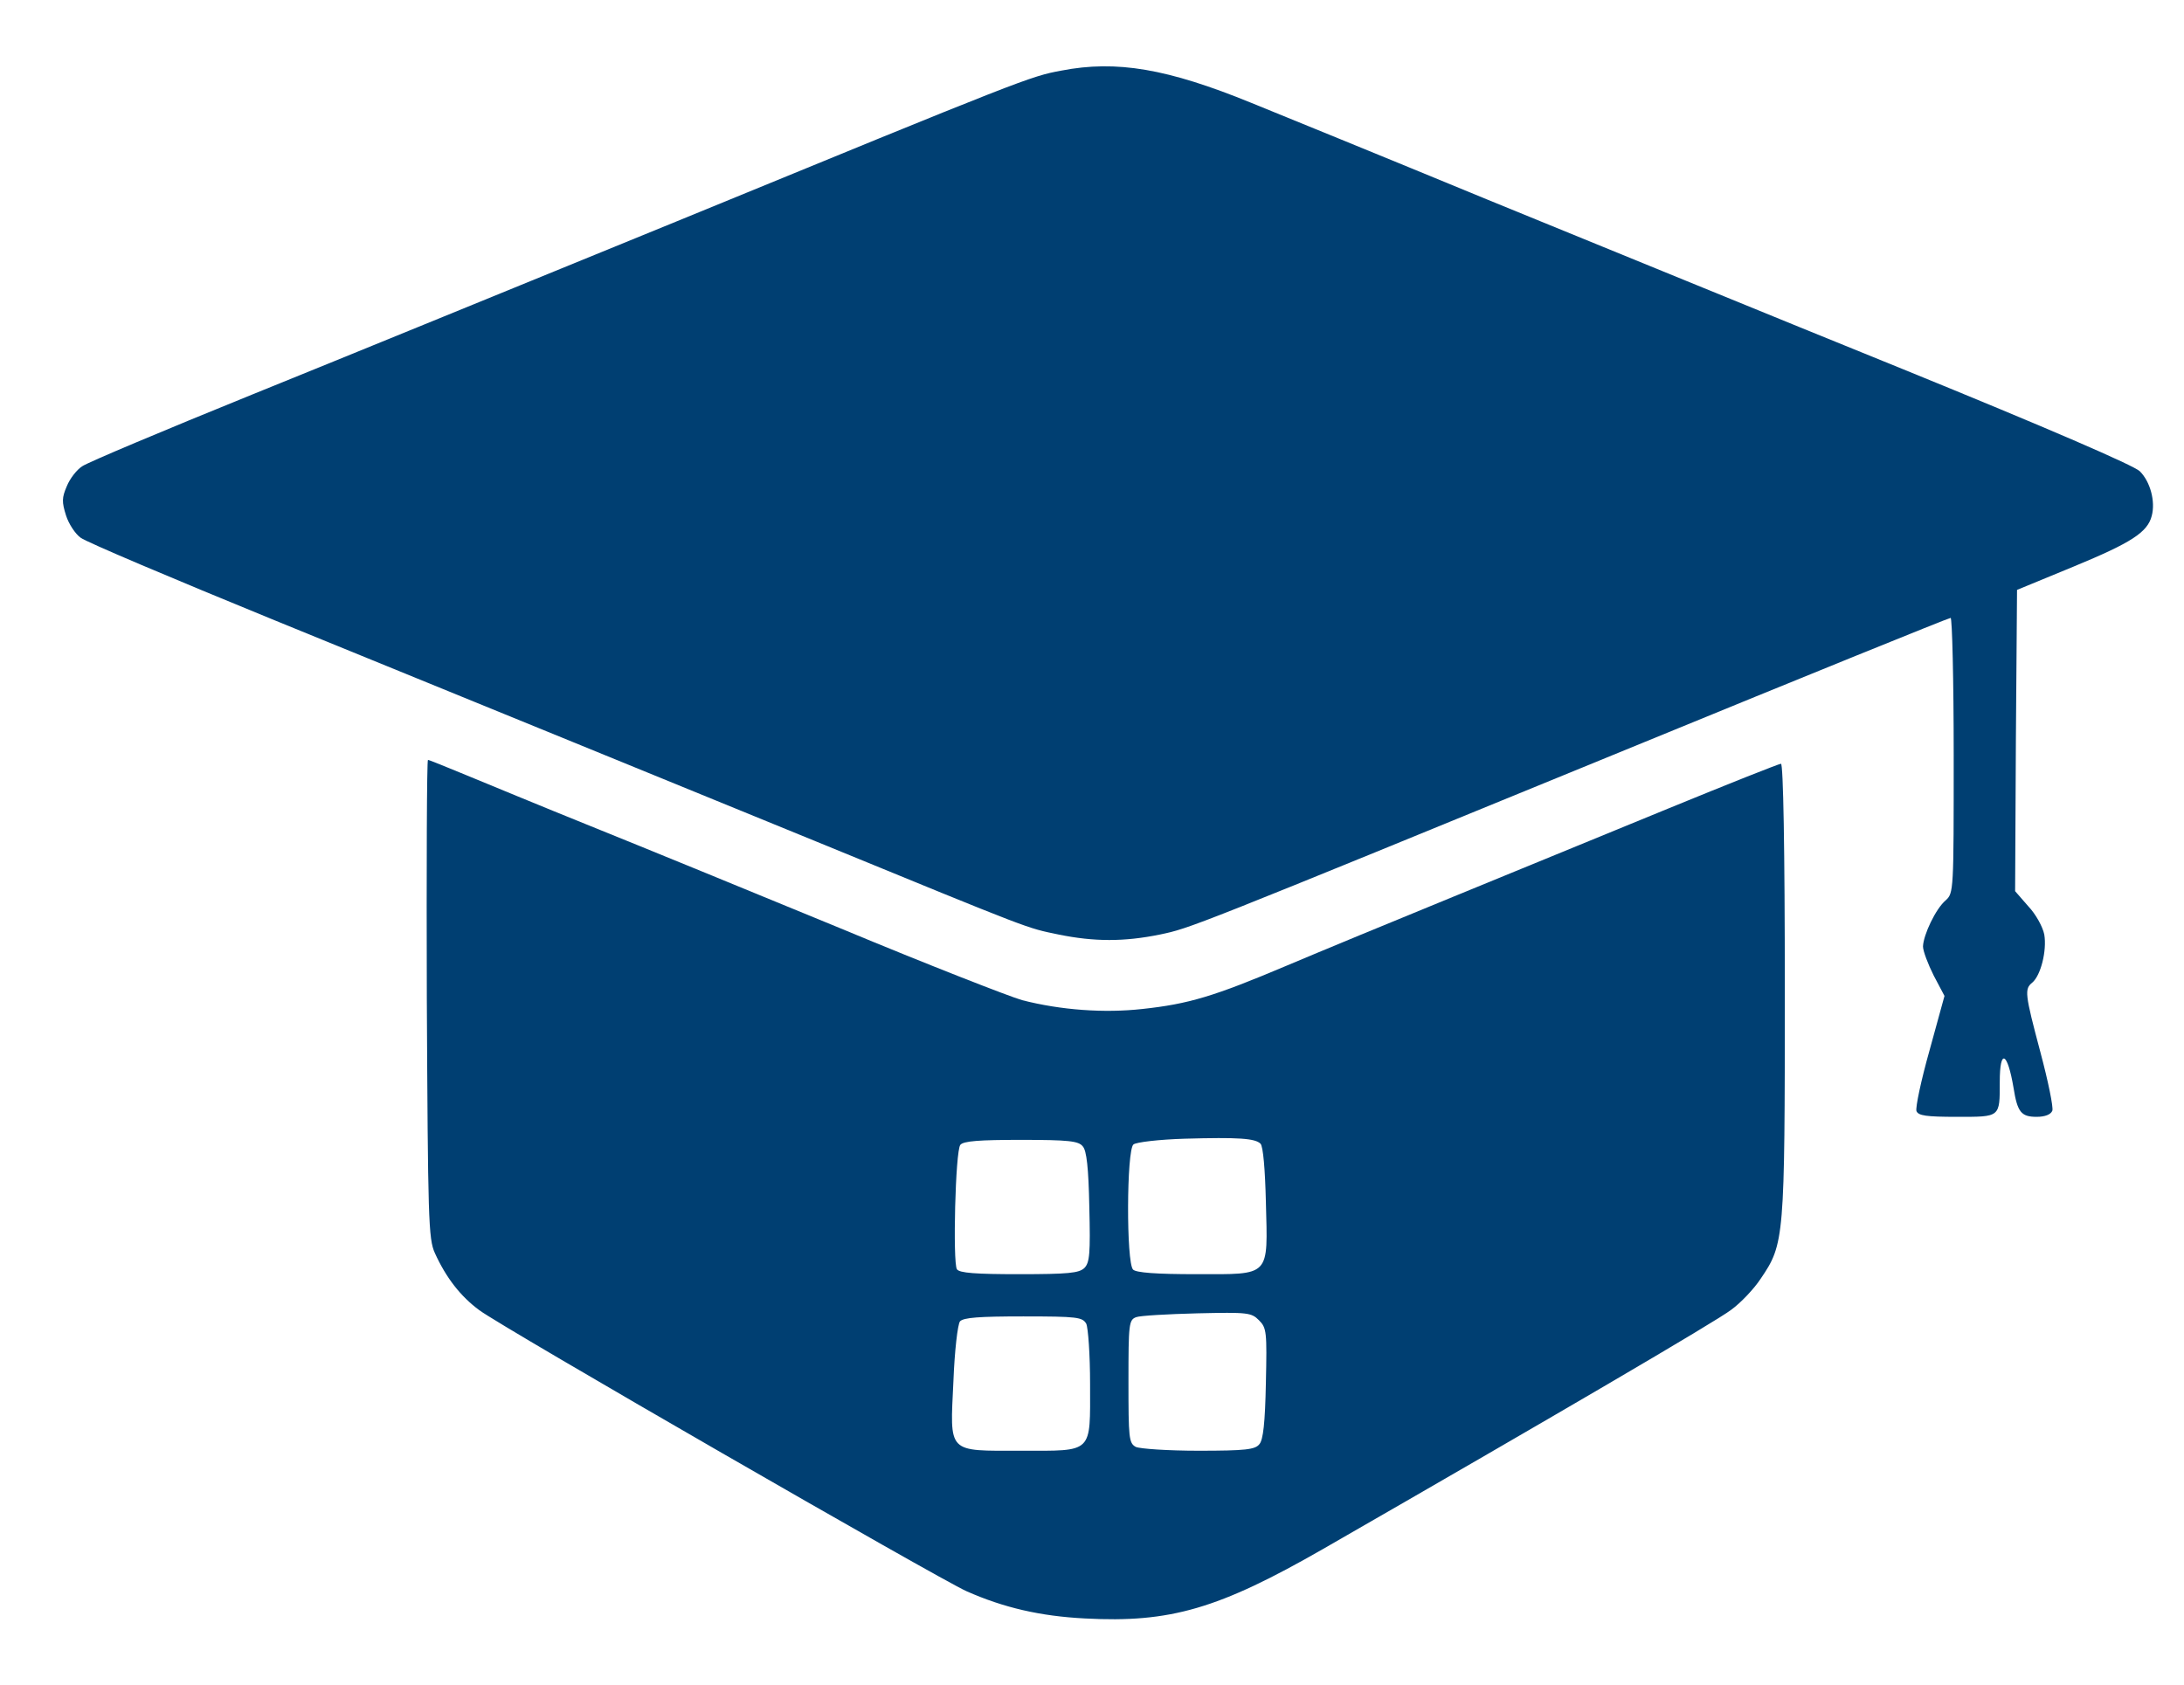
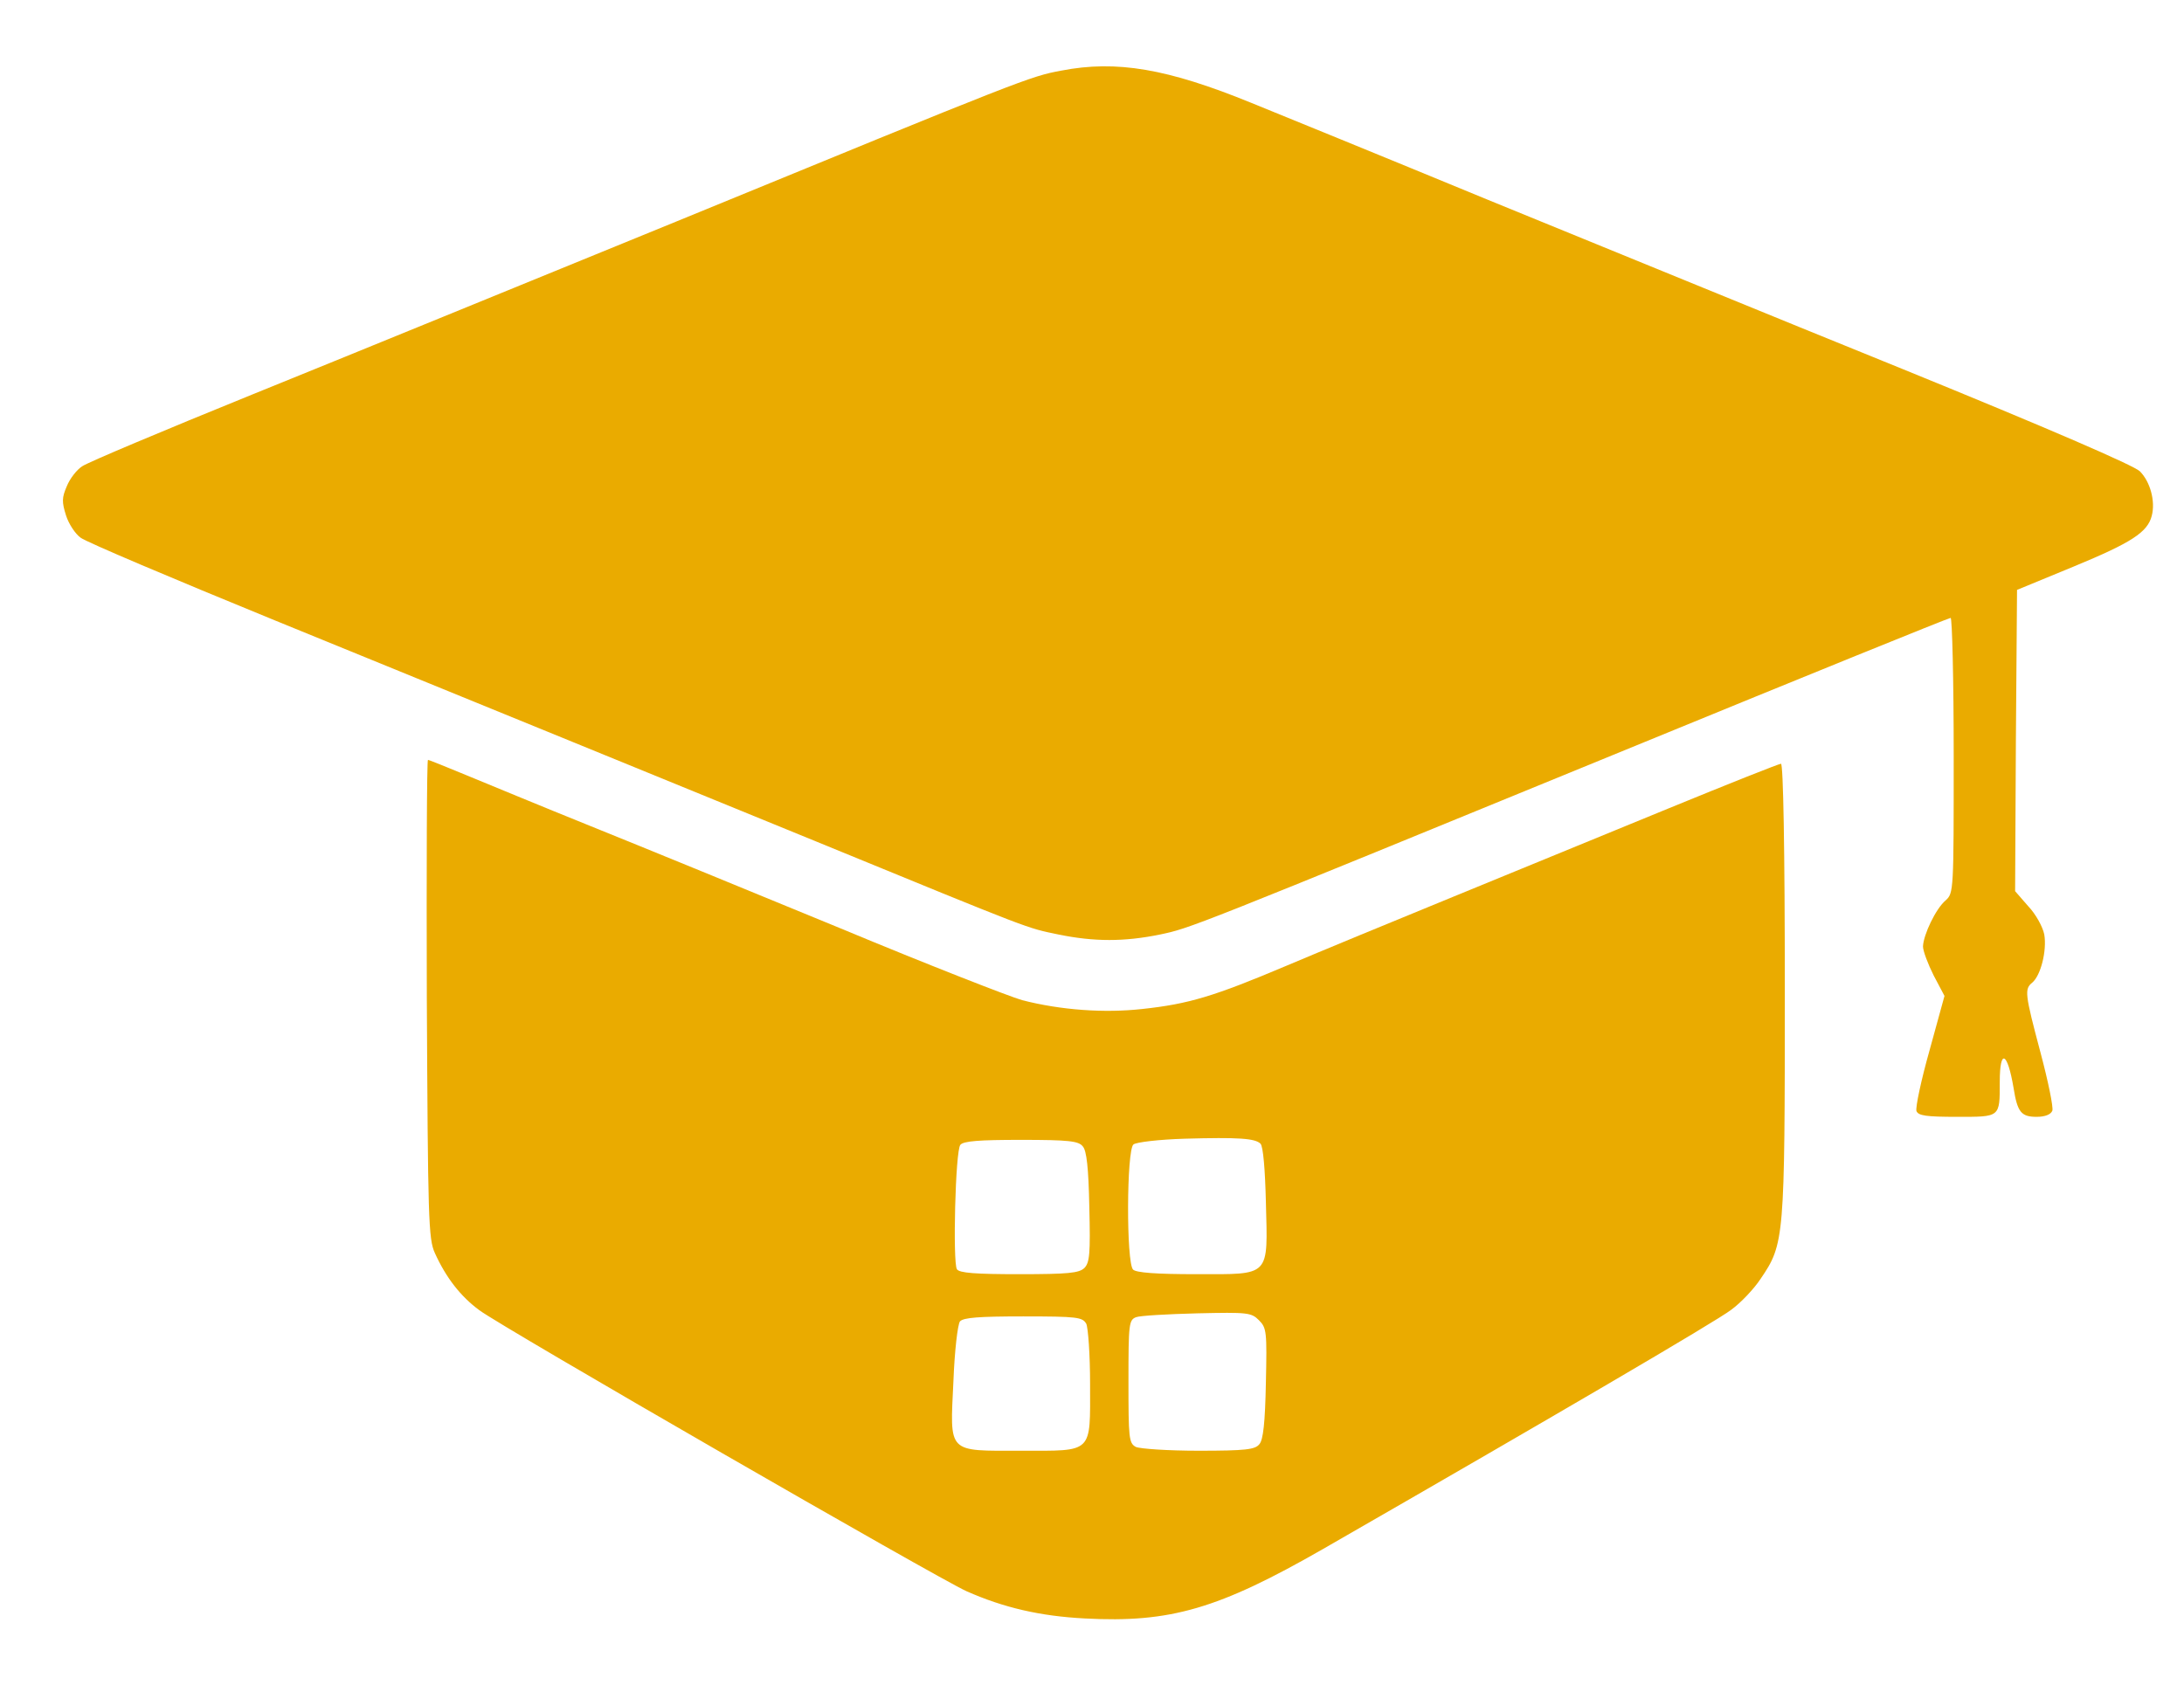
<svg xmlns="http://www.w3.org/2000/svg" version="1.0" width="569pt" height="439pt" viewBox="0 0 569 439" preserveAspectRatio="xMidYMid meet">
-   <g transform="translate(0,439) scale(0.1,-0.1)" fill="#003f72" stroke="none">
-     <path d="M2765 4206 c-81 -15 -94 -20 -1005 -394 -377 -154 -873 -357 -1103 -450 -229 -93 -429 -177 -443 -187 -14 -9 -32 -32 -40 -52 -13 -30 -13 -41 -2 -76 7 -22 24 -48 38 -58 14 -11 241 -107 505 -215 698 -285 909 -371 1410 -576 573 -235 547 -225 633 -243 93 -19 171 -19 264 0 80 17 68 12 1232 489 451 185 823 336 828 336 4 0 8 -161 8 -358 0 -354 0 -359 -21 -378 -26 -22 -58 -90 -59 -120 0 -12 13 -46 28 -76 l28 -53 -39 -142 c-22 -78 -37 -149 -34 -158 5 -12 25 -15 106 -15 113 0 111 -2 111 91 0 88 20 79 36 -16 10 -63 20 -75 60 -75 22 0 37 6 41 16 3 9 -11 77 -31 152 -41 154 -42 165 -21 182 22 19 38 83 31 125 -4 20 -22 53 -42 74 l-34 39 2 392 3 393 148 61 c150 62 192 89 203 132 10 38 -4 89 -31 116 -15 15 -239 112 -617 266 -326 132 -813 332 -1083 442 -269 111 -546 224 -615 252 -218 89 -351 112 -495 84z" fill="#003f72" />
-     <path d="M1112 1788 c3 -574 4 -626 21 -663 29 -64 67 -113 116 -149 62 -46 1197 -700 1269 -732 97 -43 192 -65 308 -71 223 -12 349 25 621 181 595 342 1024 593 1063 623 25 18 60 55 77 81 62 91 63 104 63 754 0 366 -4 588 -10 588 -5 0 -136 -52 -292 -116 -156 -64 -409 -168 -563 -231 -154 -63 -350 -144 -435 -180 -187 -79 -253 -99 -374 -112 -99 -11 -212 -3 -313 23 -32 9 -245 92 -473 187 -228 94 -521 214 -650 266 -129 52 -276 113 -327 134 -51 21 -95 39 -98 39 -3 0 -4 -280 -3 -622z m2172 -378 c7 -7 12 -68 14 -151 5 -198 14 -189 -181 -189 -106 0 -157 4 -165 12 -18 18 -17 312 1 326 7 6 67 13 133 15 141 4 184 1 198 -13z m-463 -7 c10 -11 15 -56 17 -158 3 -121 1 -145 -13 -159 -14 -13 -41 -16 -170 -16 -112 0 -156 3 -162 13 -11 18 -4 309 9 324 8 10 50 13 158 13 125 0 150 -3 161 -17z m459 -453 c20 -20 21 -30 18 -164 -2 -103 -7 -148 -17 -159 -11 -14 -36 -17 -158 -17 -80 0 -153 5 -164 10 -18 10 -19 23 -19 171 0 149 1 160 20 167 10 4 82 8 159 10 132 3 141 2 161 -18z m-450 -9 c5 -11 10 -81 10 -157 0 -183 10 -174 -180 -174 -194 0 -185 -9 -176 182 3 78 11 147 17 155 9 10 50 13 165 13 141 0 154 -2 164 -19z" fill="#003f72" />
+   <g transform="translate(0,439) scale(0.1,-0.1)" fill="#eaab00" stroke="none">
+     <path d="M2765 4206 c-81 -15 -94 -20 -1005 -394 -377 -154 -873 -357 -1103 -450 -229 -93 -429 -177 -443 -187 -14 -9 -32 -32 -40 -52 -13 -30 -13 -41 -2 -76 7 -22 24 -48 38 -58 14 -11 241 -107 505 -215 698 -285 909 -371 1410 -576 573 -235 547 -225 633 -243 93 -19 171 -19 264 0 80 17 68 12 1232 489 451 185 823 336 828 336 4 0 8 -161 8 -358 0 -354 0 -359 -21 -378 -26 -22 -58 -90 -59 -120 0 -12 13 -46 28 -76 l28 -53 -39 -142 c-22 -78 -37 -149 -34 -158 5 -12 25 -15 106 -15 113 0 111 -2 111 91 0 88 20 79 36 -16 10 -63 20 -75 60 -75 22 0 37 6 41 16 3 9 -11 77 -31 152 -41 154 -42 165 -21 182 22 19 38 83 31 125 -4 20 -22 53 -42 74 l-34 39 2 392 3 393 148 61 c150 62 192 89 203 132 10 38 -4 89 -31 116 -15 15 -239 112 -617 266 -326 132 -813 332 -1083 442 -269 111 -546 224 -615 252 -218 89 -351 112 -495 84z" fill="#eaab00" />
+     <path d="M1112 1788 c3 -574 4 -626 21 -663 29 -64 67 -113 116 -149 62 -46 1197 -700 1269 -732 97 -43 192 -65 308 -71 223 -12 349 25 621 181 595 342 1024 593 1063 623 25 18 60 55 77 81 62 91 63 104 63 754 0 366 -4 588 -10 588 -5 0 -136 -52 -292 -116 -156 -64 -409 -168 -563 -231 -154 -63 -350 -144 -435 -180 -187 -79 -253 -99 -374 -112 -99 -11 -212 -3 -313 23 -32 9 -245 92 -473 187 -228 94 -521 214 -650 266 -129 52 -276 113 -327 134 -51 21 -95 39 -98 39 -3 0 -4 -280 -3 -622z m2172 -378 c7 -7 12 -68 14 -151 5 -198 14 -189 -181 -189 -106 0 -157 4 -165 12 -18 18 -17 312 1 326 7 6 67 13 133 15 141 4 184 1 198 -13z m-463 -7 c10 -11 15 -56 17 -158 3 -121 1 -145 -13 -159 -14 -13 -41 -16 -170 -16 -112 0 -156 3 -162 13 -11 18 -4 309 9 324 8 10 50 13 158 13 125 0 150 -3 161 -17z m459 -453 c20 -20 21 -30 18 -164 -2 -103 -7 -148 -17 -159 -11 -14 -36 -17 -158 -17 -80 0 -153 5 -164 10 -18 10 -19 23 -19 171 0 149 1 160 20 167 10 4 82 8 159 10 132 3 141 2 161 -18z m-450 -9 c5 -11 10 -81 10 -157 0 -183 10 -174 -180 -174 -194 0 -185 -9 -176 182 3 78 11 147 17 155 9 10 50 13 165 13 141 0 154 -2 164 -19z" fill="#eaab00" />
  </g>
</svg>
